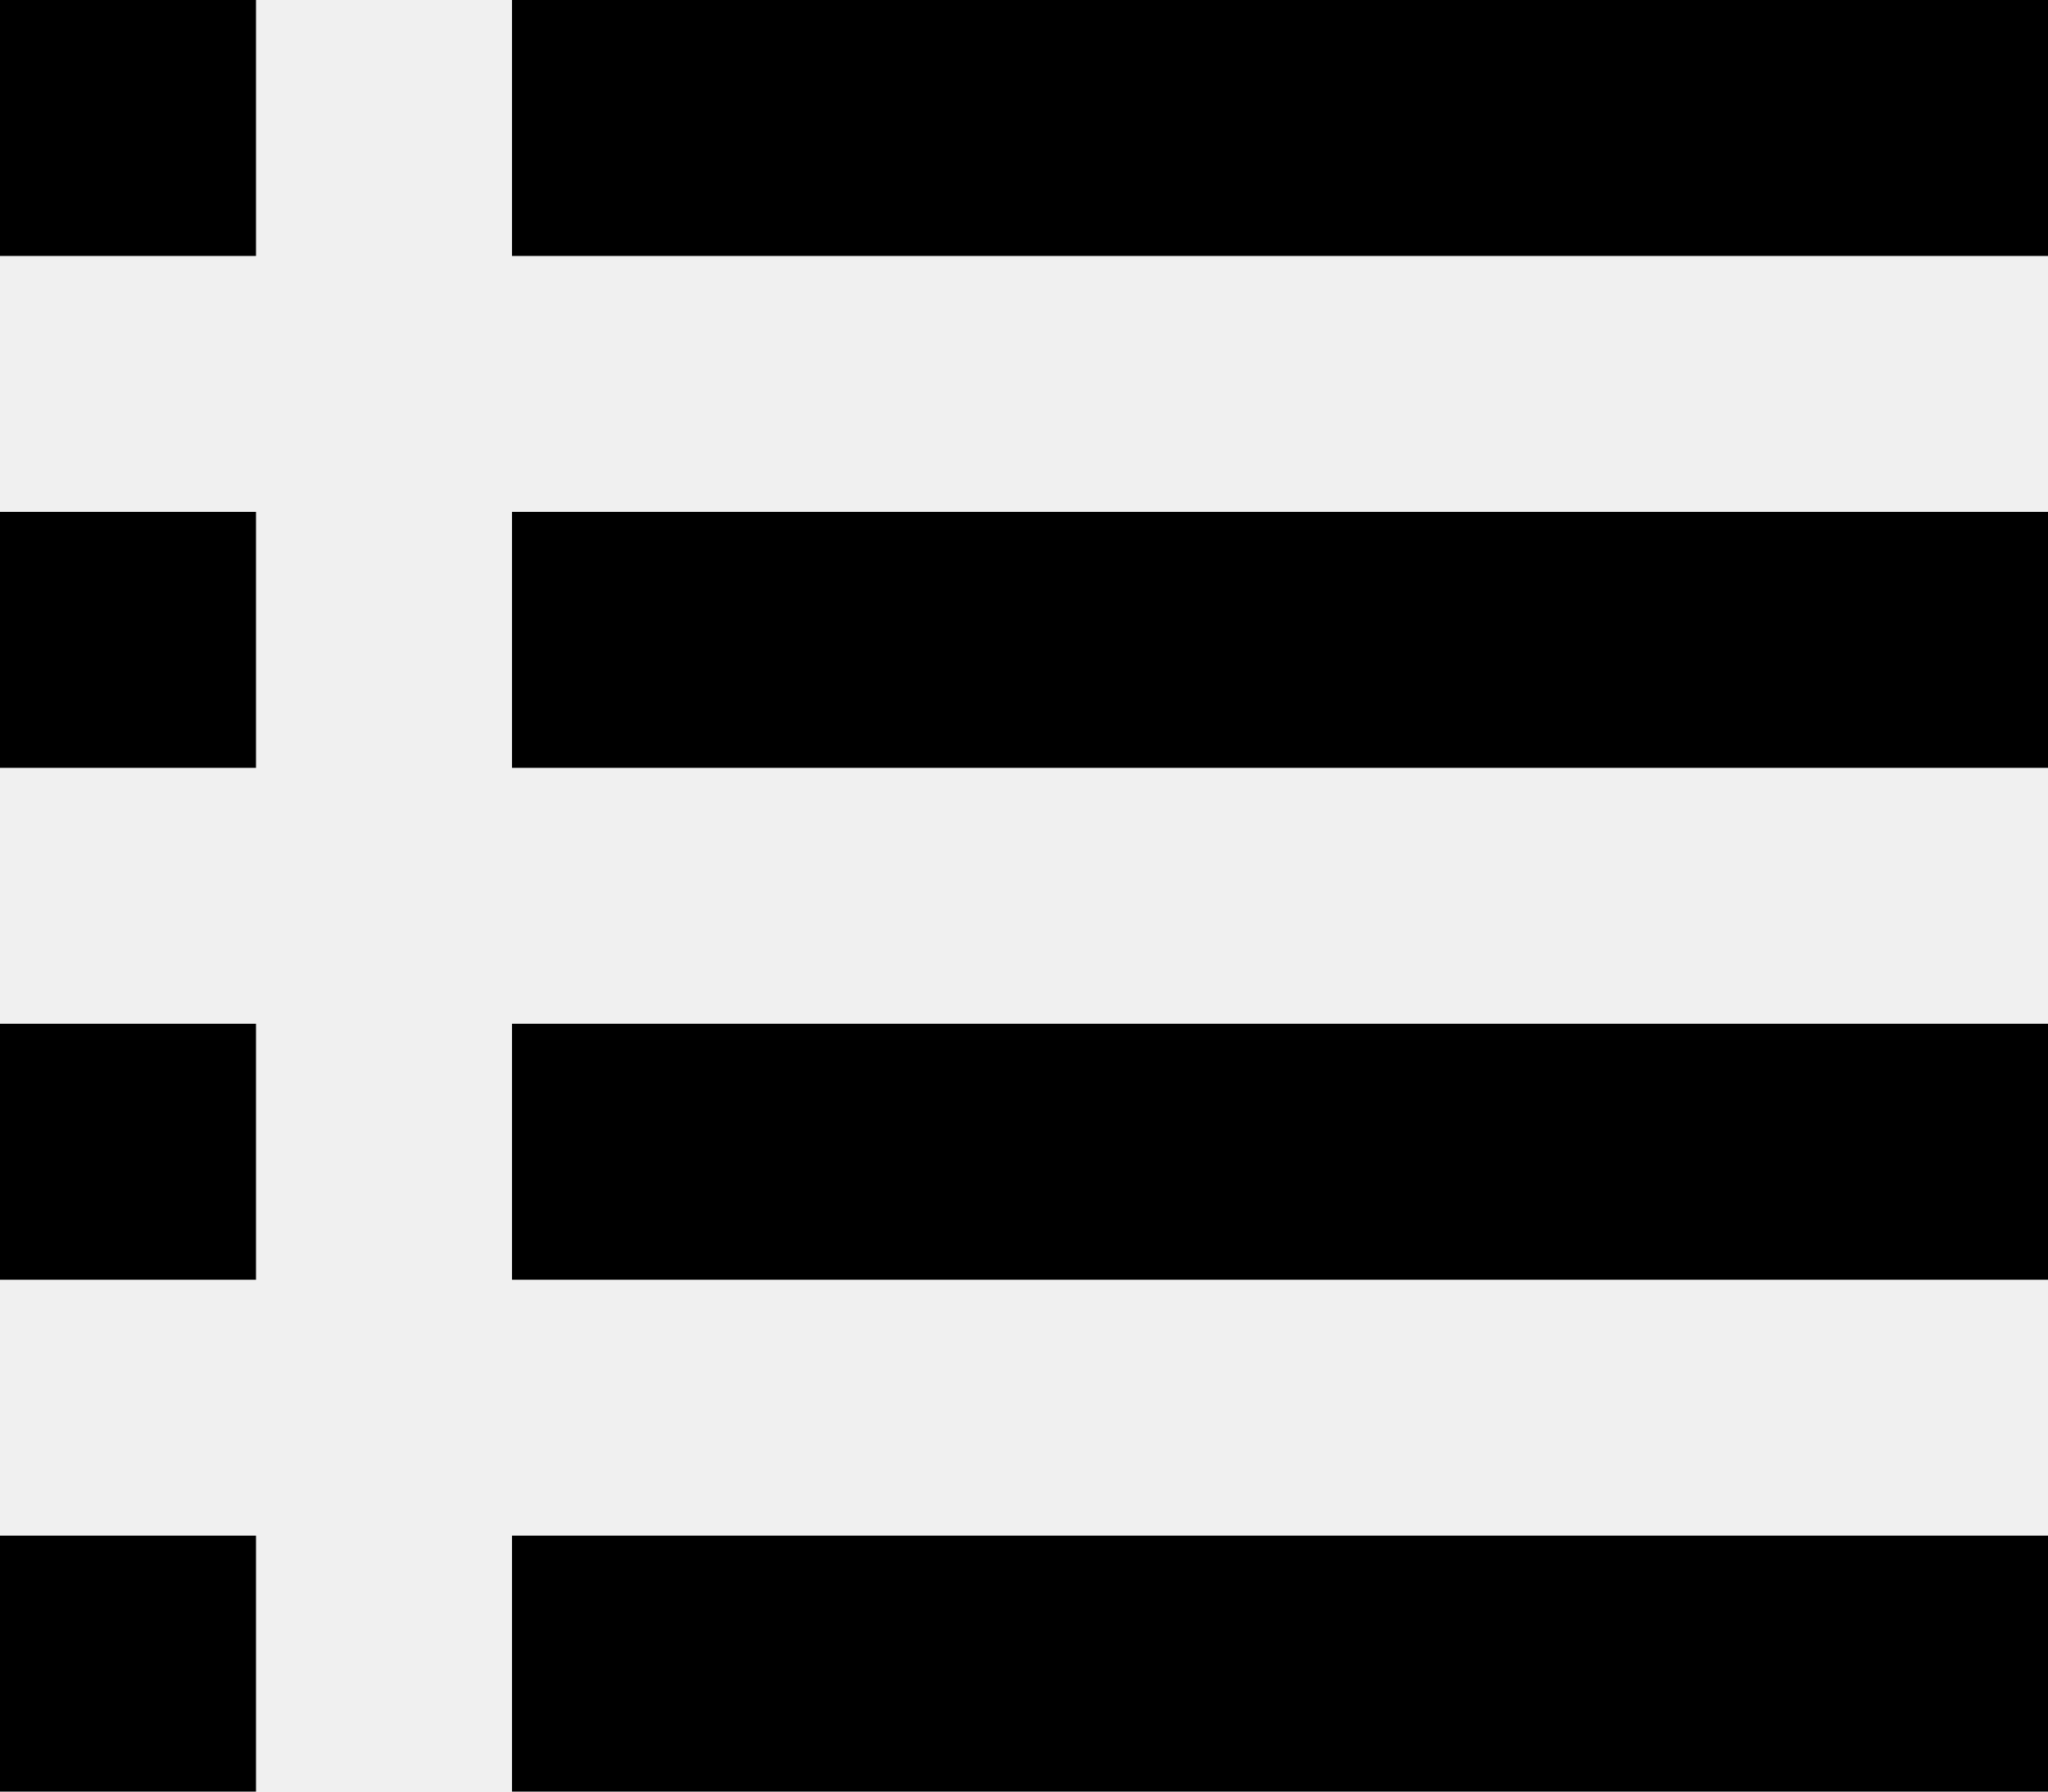
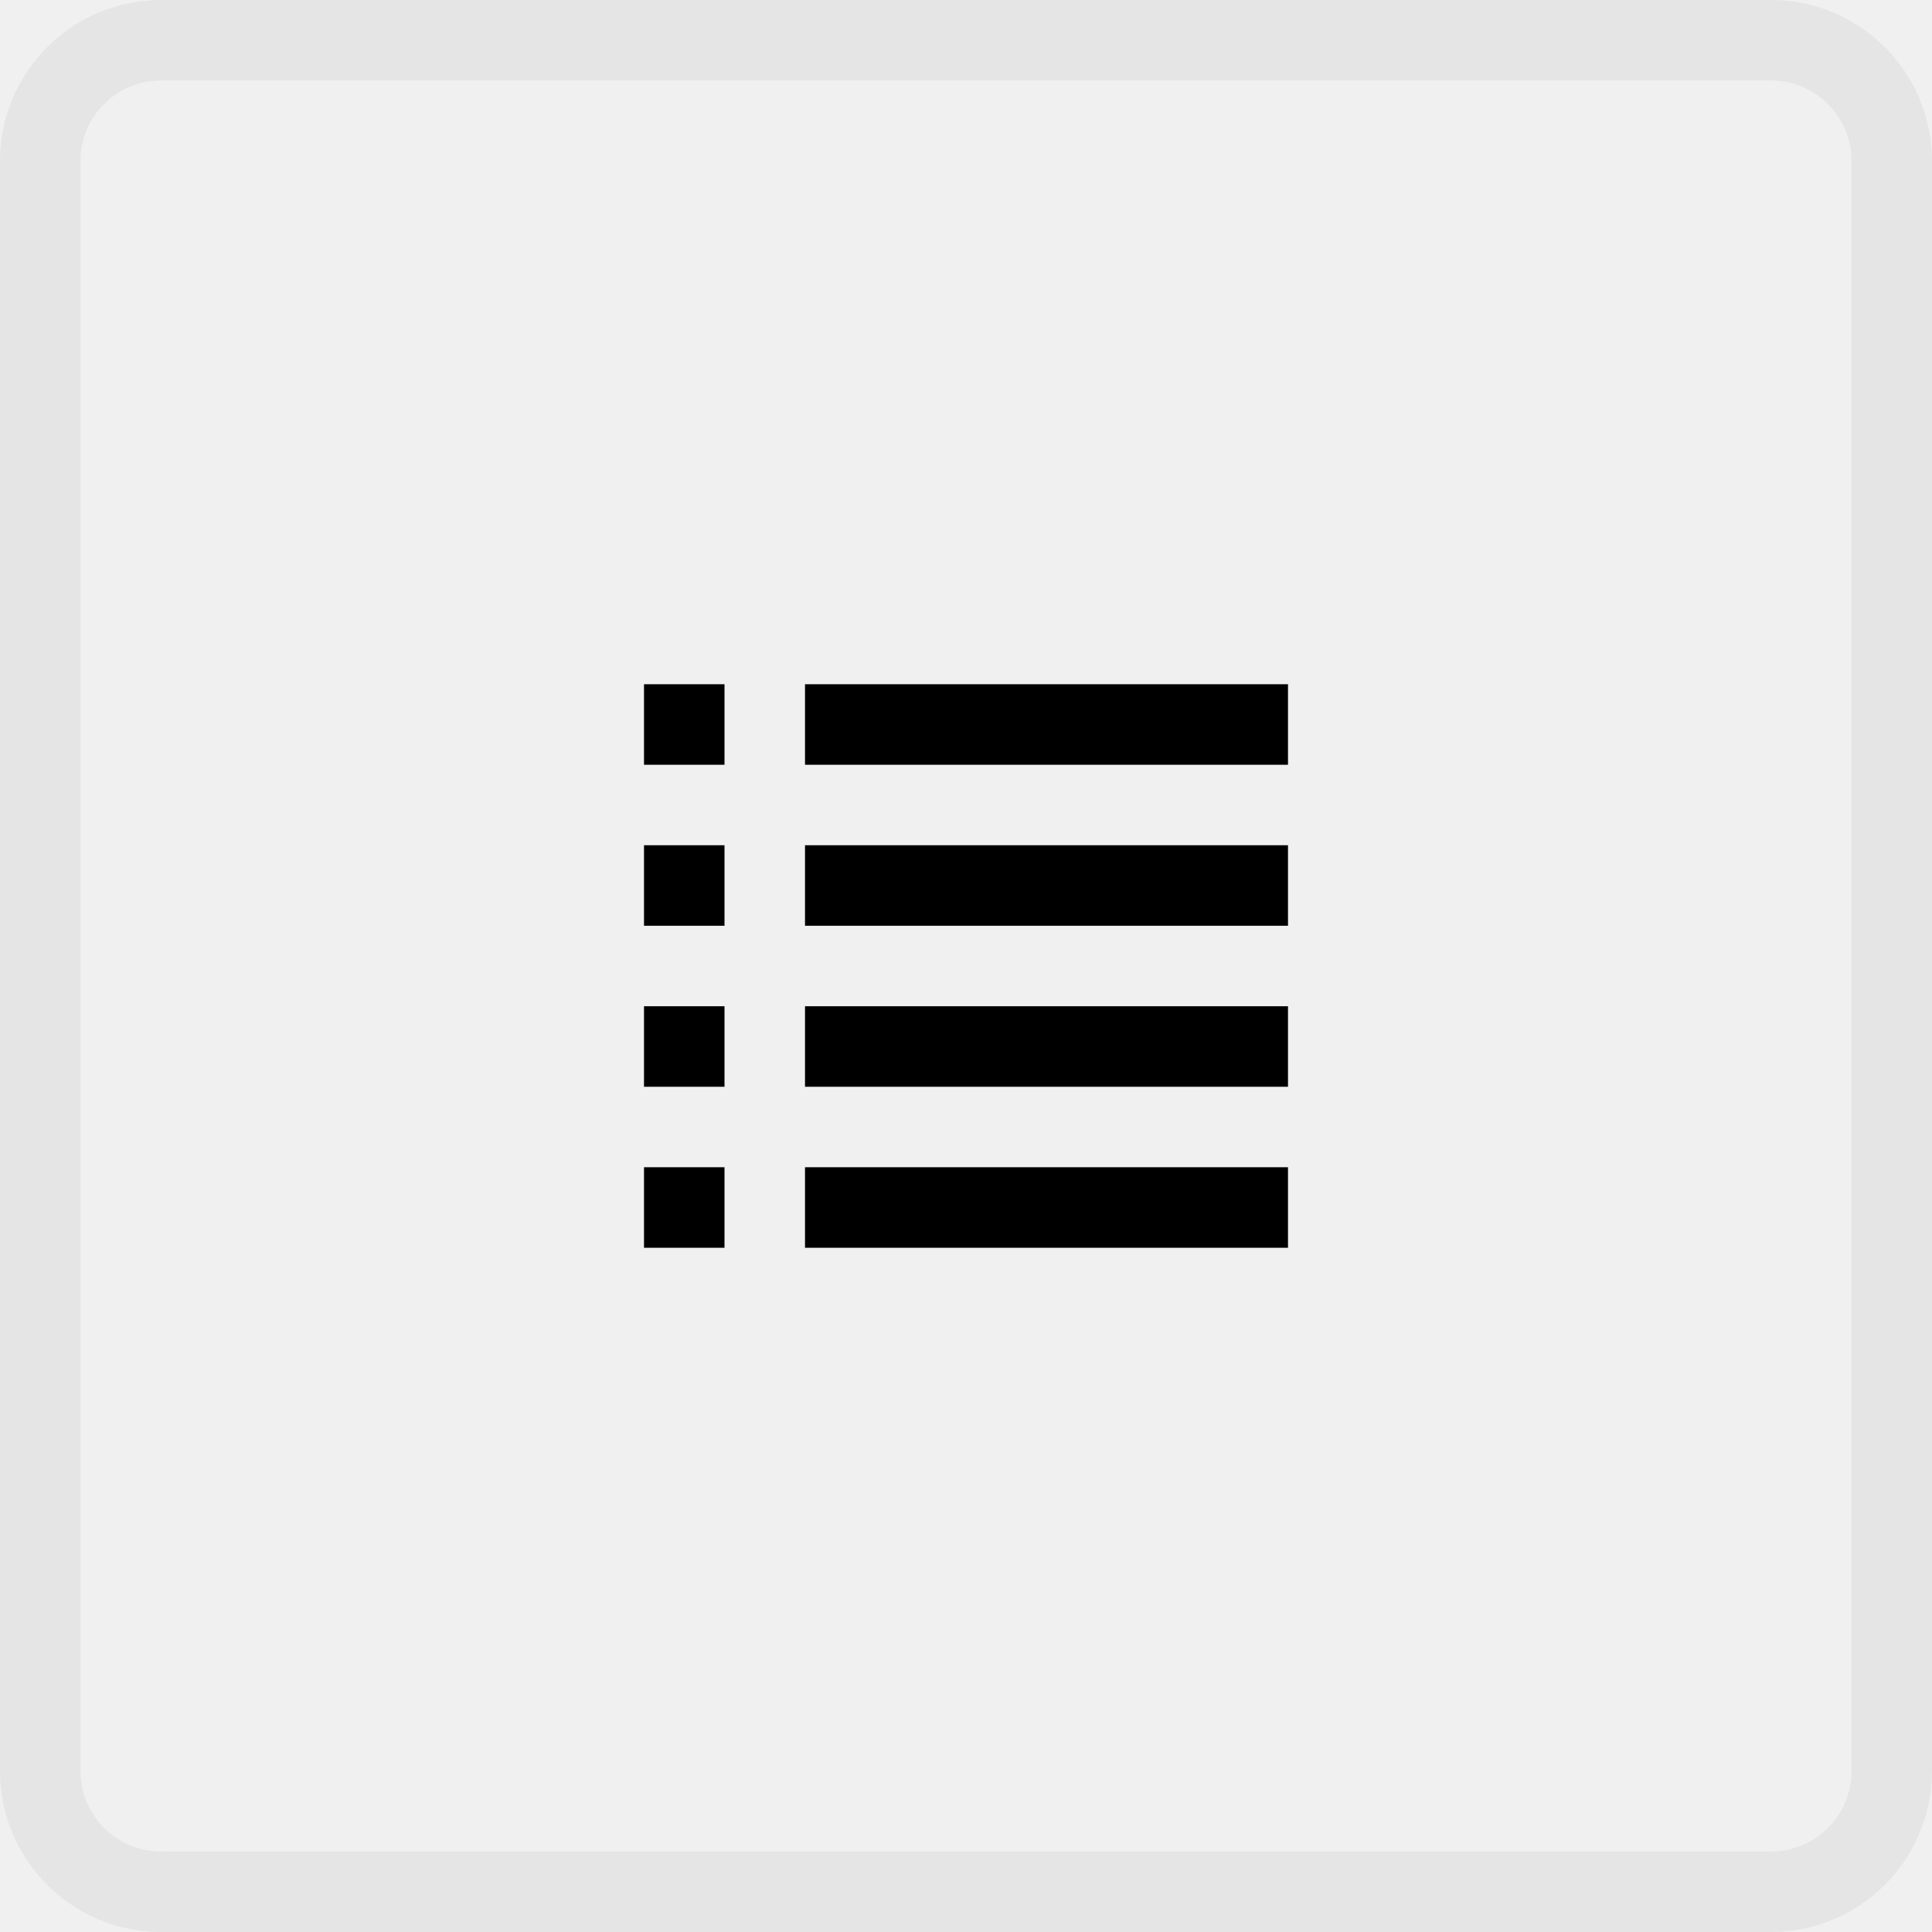
- <svg xmlns="http://www.w3.org/2000/svg" width="16" height="14" fill="none">
-   <path d="M2 0H0v2h2V0ZM16 0H4v2h12V0ZM2 4H0v2h2V4ZM16 4H4v2h12V4ZM2 8H0v2h2V8ZM16 8H4v2h12V8ZM2 12H0v2h2v-2ZM16 12H4v2h12v-2Z" fill="#000" />
+ <svg xmlns="http://www.w3.org/2000/svg" width="48" height="48" viewBox="0 0 48 48" fill="none">
+   <g clip-path="url(#clip0_33548_2388)">
+     <path d="M18 17H16V19H18V17Z" fill="black" />
+     <path d="M32 17H20V19H32V17Z" fill="black" />
+     <path d="M18 21H16V23H18V21Z" fill="black" />
+     <path d="M32 21H20V23H32V21Z" fill="black" />
+     <path d="M18 25H16V27H18V25Z" fill="black" />
+     <path d="M32 25H20V27H32V25Z" fill="black" />
+     <path d="M18 29H16V31H18V29Z" fill="black" />
+     <path d="M32 29H20V31H32V29Z" fill="black" />
+   </g>
+   <rect x="1" y="1" width="46" height="46" rx="3" stroke="#E5E5E5" stroke-width="2" />
+   <defs>
+     <clipPath id="clip0_33548_2388">
+       <rect width="16" height="14" fill="white" transform="translate(16 17)" />
+     </clipPath>
+   </defs>
</svg>
